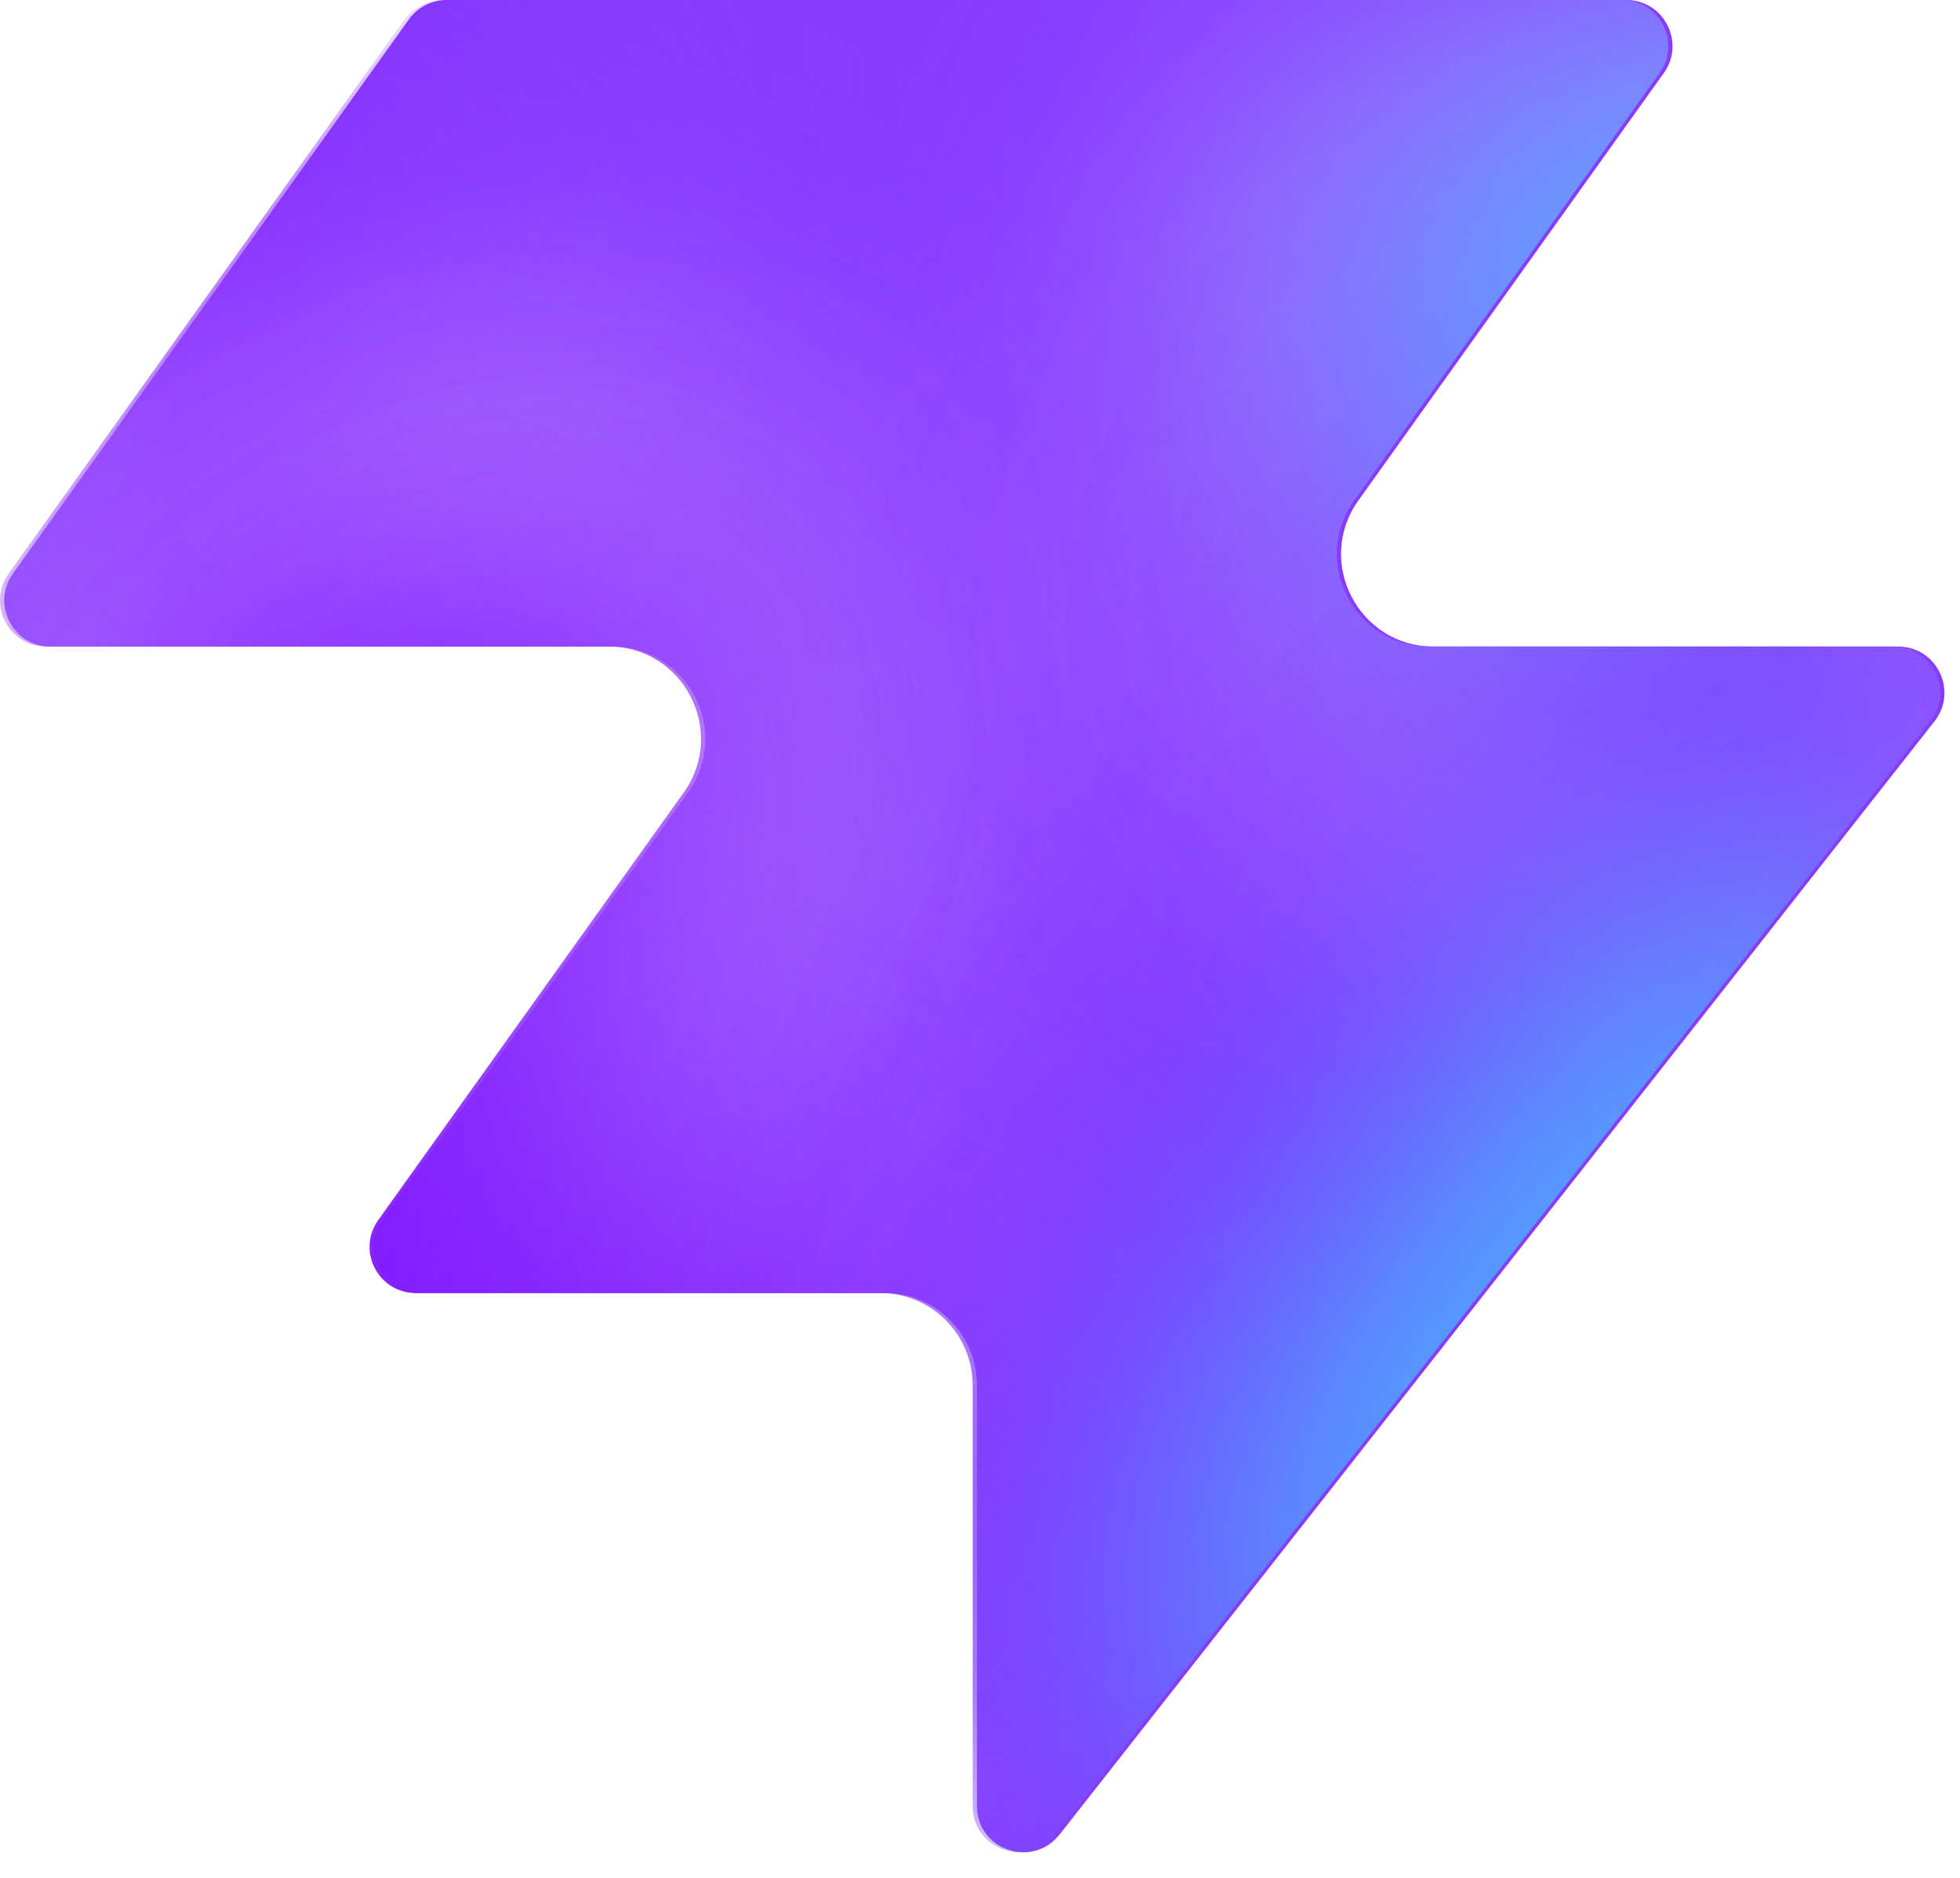
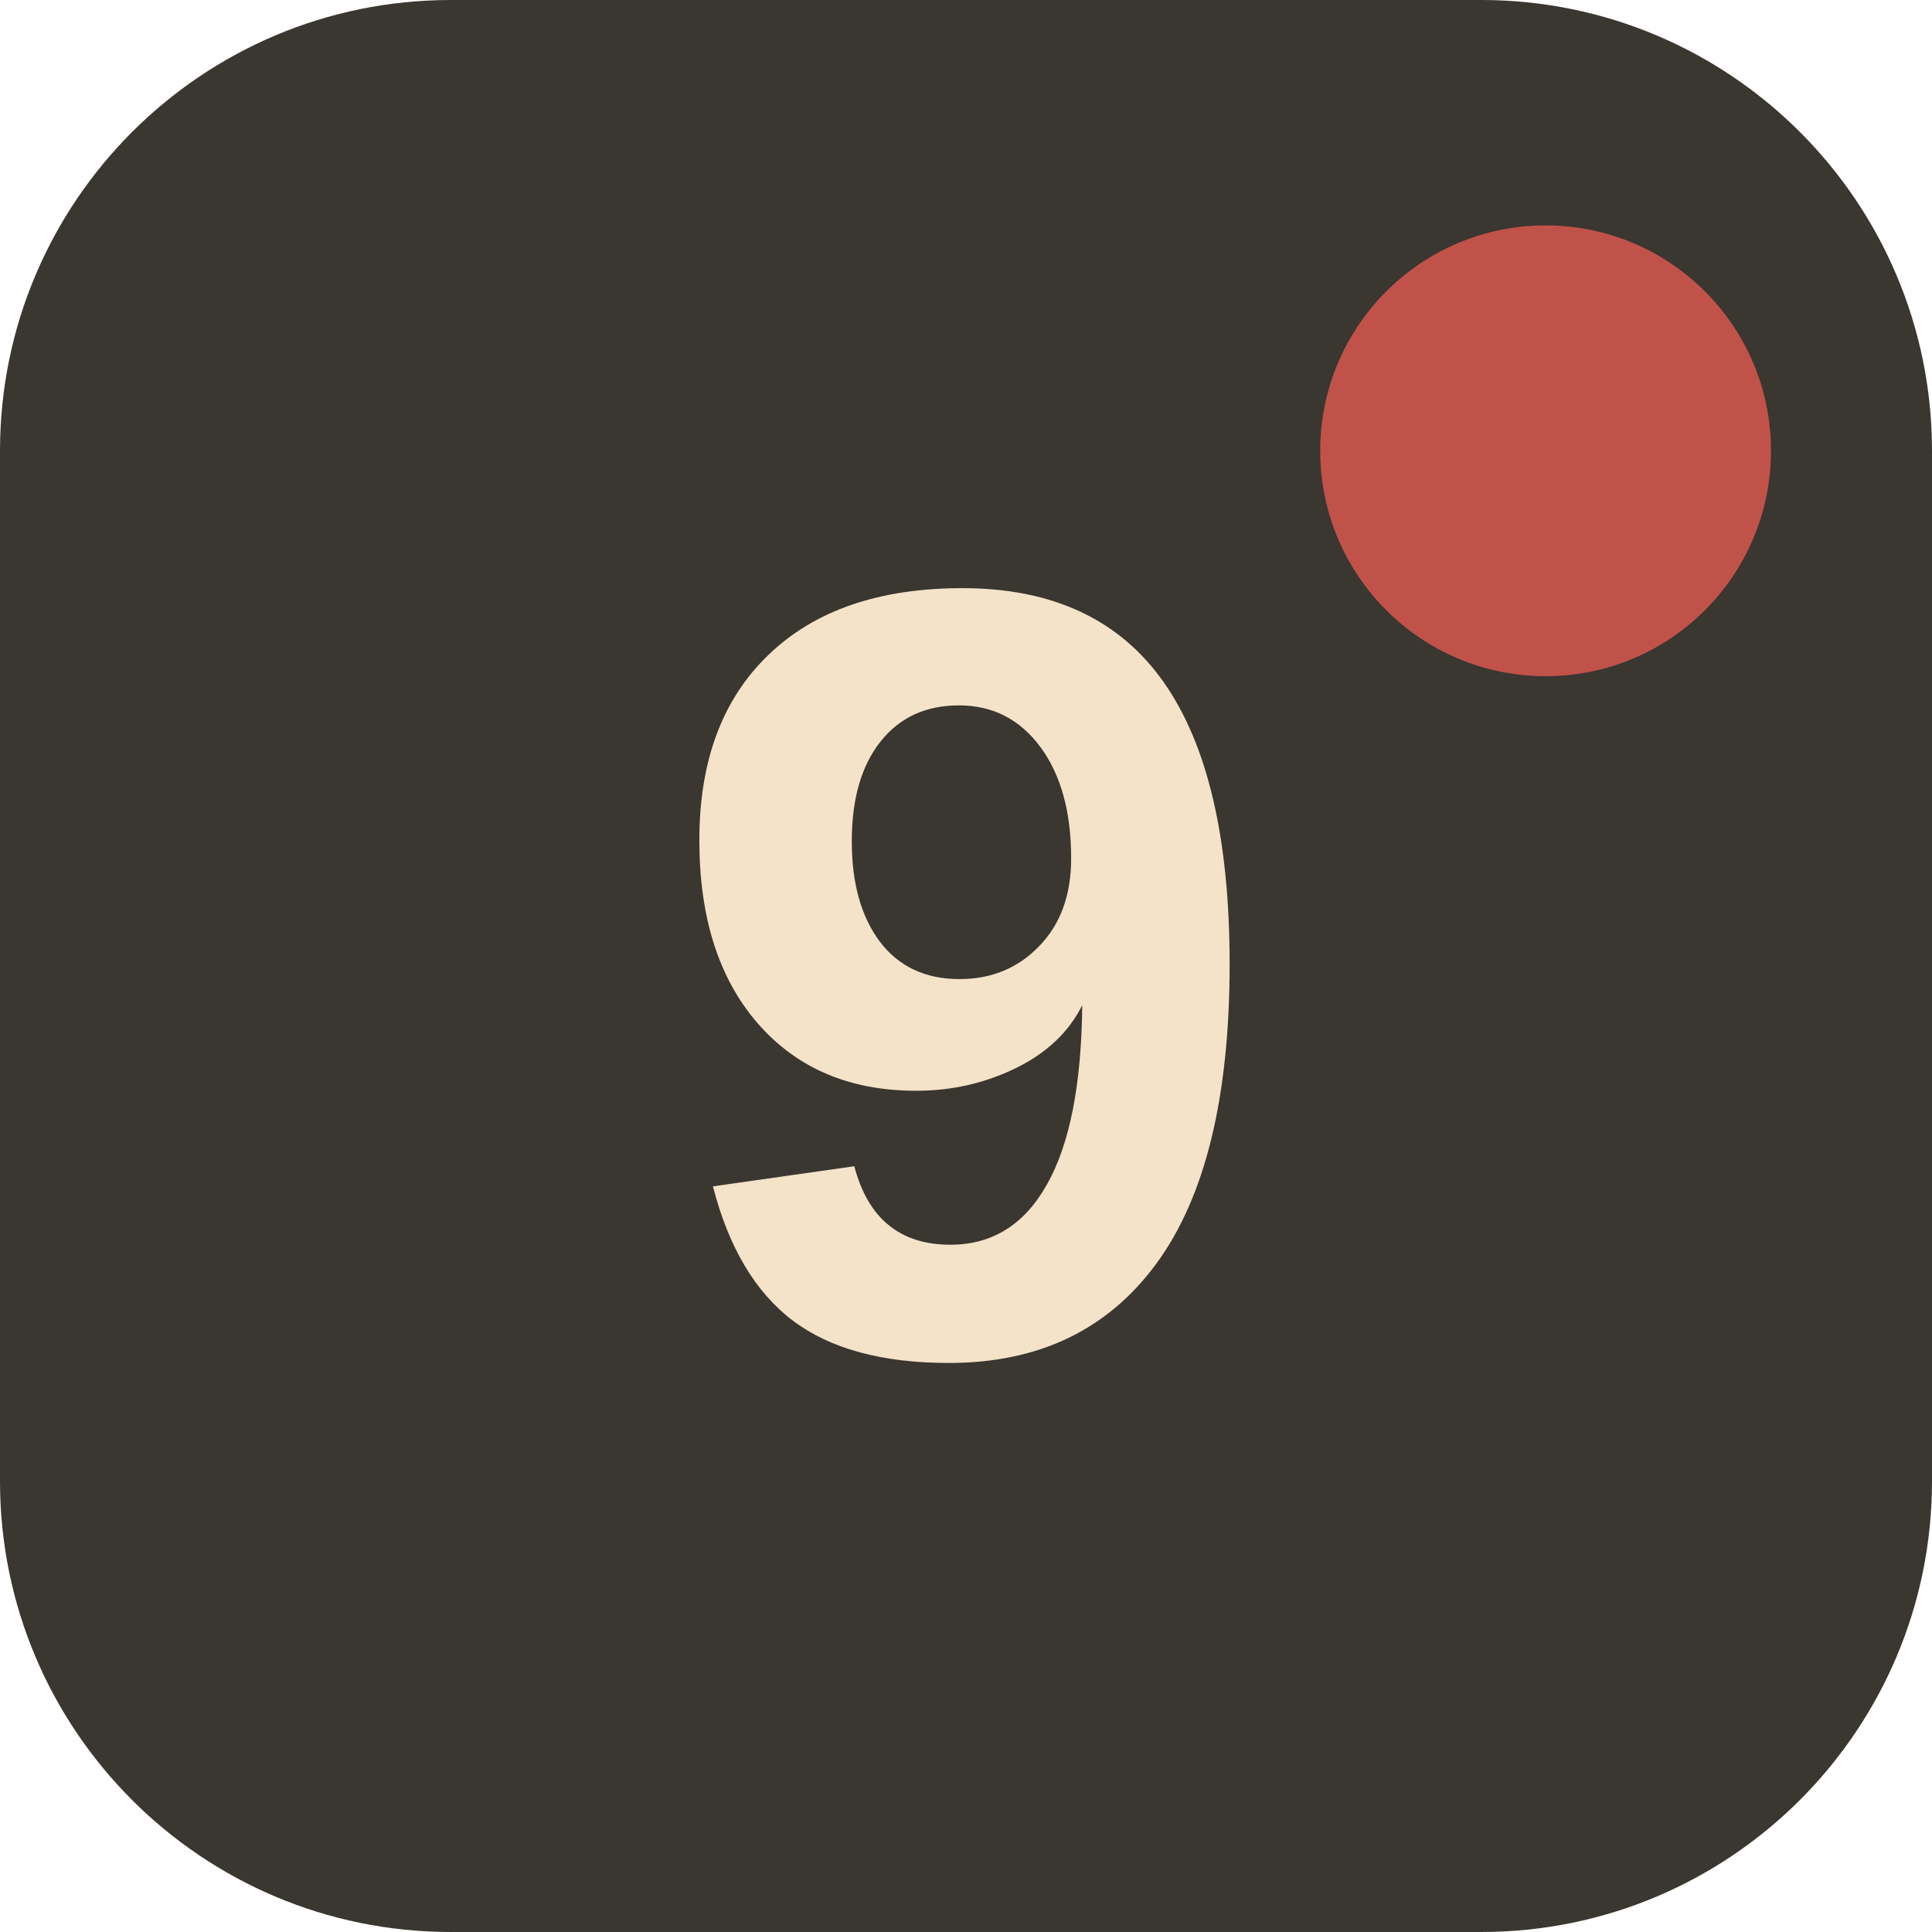
- <svg xmlns="http://www.w3.org/2000/svg" width="48" height="46" fill="none" viewBox="0 0 48 46">
-   <path fill="#863bff" d="M25.946 44.938c-.664.845-2.021.375-2.021-.698V33.937a2.26 2.26 0 0 0-2.262-2.262H10.287c-.92 0-1.456-1.04-.92-1.788l7.48-10.471c1.07-1.497 0-3.578-1.842-3.578H1.237c-.92 0-1.456-1.04-.92-1.788L10.013.474c.214-.297.556-.474.92-.474h28.894c.92 0 1.456 1.04.92 1.788l-7.48 10.471c-1.07 1.498 0 3.579 1.842 3.579h11.377c.943 0 1.473 1.088.89 1.83L25.947 44.94z" style="fill:#863bff;fill:color(display-p3 .525 .23 1);fill-opacity:1" />
-   <mask id="a" width="48" height="46" x="0" y="0" maskUnits="userSpaceOnUse" style="mask-type:alpha">
-     <path fill="#000" d="M25.842 44.938c-.664.844-2.021.375-2.021-.698V33.937a2.26 2.26 0 0 0-2.262-2.262H10.183c-.92 0-1.456-1.04-.92-1.788l7.48-10.471c1.07-1.498 0-3.579-1.842-3.579H1.133c-.92 0-1.456-1.04-.92-1.787L9.91.473c.214-.297.556-.474.92-.474h28.894c.92 0 1.456 1.04.92 1.788l-7.48 10.471c-1.07 1.498 0 3.578 1.842 3.578h11.377c.943 0 1.473 1.088.89 1.832L25.843 44.94z" style="fill:#000;fill-opacity:1" />
-   </mask>
-   <g mask="url(#a)">
-     <g filter="url(#b)">
-       <ellipse cx="5.508" cy="14.704" fill="#ede6ff" rx="5.508" ry="14.704" style="fill:#ede6ff;fill:color(display-p3 .927 .903 1);fill-opacity:1" transform="matrix(.00324 1 1 -.00324 -4.47 31.516)" />
-     </g>
-     <g filter="url(#c)">
-       <ellipse cx="10.399" cy="29.851" fill="#ede6ff" rx="10.399" ry="29.851" style="fill:#ede6ff;fill:color(display-p3 .927 .903 1);fill-opacity:1" transform="matrix(.00324 1 1 -.00324 -39.328 7.883)" />
-     </g>
-     <g filter="url(#d)">
-       <ellipse cx="5.508" cy="30.487" fill="#7e14ff" rx="5.508" ry="30.487" style="fill:#7e14ff;fill:color(display-p3 .492 .077 1);fill-opacity:1" transform="rotate(89.814 -25.913 -14.639)scale(1 -1)" />
-     </g>
-     <g filter="url(#e)">
-       <ellipse cx="5.508" cy="30.599" fill="#7e14ff" rx="5.508" ry="30.599" style="fill:#7e14ff;fill:color(display-p3 .492 .077 1);fill-opacity:1" transform="rotate(89.814 -32.644 -3.334)scale(1 -1)" />
-     </g>
-     <g filter="url(#f)">
-       <ellipse cx="5.508" cy="30.599" fill="#7e14ff" rx="5.508" ry="30.599" style="fill:#7e14ff;fill:color(display-p3 .492 .077 1);fill-opacity:1" transform="matrix(.00324 1 1 -.00324 -34.34 30.47)" />
-     </g>
-     <g filter="url(#g)">
-       <ellipse cx="14.072" cy="22.078" fill="#ede6ff" rx="14.072" ry="22.078" style="fill:#ede6ff;fill:color(display-p3 .927 .903 1);fill-opacity:1" transform="rotate(93.35 24.506 48.493)scale(-1 1)" />
-     </g>
-     <g filter="url(#h)">
-       <ellipse cx="3.47" cy="21.501" fill="#7e14ff" rx="3.47" ry="21.501" style="fill:#7e14ff;fill:color(display-p3 .492 .077 1);fill-opacity:1" transform="rotate(89.009 28.708 47.59)scale(-1 1)" />
-     </g>
-     <g filter="url(#i)">
-       <ellipse cx="3.47" cy="21.501" fill="#7e14ff" rx="3.47" ry="21.501" style="fill:#7e14ff;fill:color(display-p3 .492 .077 1);fill-opacity:1" transform="rotate(89.009 28.708 47.59)scale(-1 1)" />
-     </g>
-     <g filter="url(#j)">
-       <ellipse cx=".387" cy="8.972" fill="#7e14ff" rx="4.407" ry="29.108" style="fill:#7e14ff;fill:color(display-p3 .492 .077 1);fill-opacity:1" transform="rotate(39.51 .387 8.972)" />
-     </g>
-     <g filter="url(#k)">
-       <ellipse cx="47.523" cy="-6.092" fill="#7e14ff" rx="4.407" ry="29.108" style="fill:#7e14ff;fill:color(display-p3 .492 .077 1);fill-opacity:1" transform="rotate(37.892 47.523 -6.092)" />
-     </g>
-     <g filter="url(#l)">
-       <ellipse cx="41.412" cy="6.333" fill="#47bfff" rx="5.971" ry="9.665" style="fill:#47bfff;fill:color(display-p3 .28 .748 1);fill-opacity:1" transform="rotate(37.892 41.412 6.333)" />
-     </g>
-     <g filter="url(#m)">
-       <ellipse cx="-1.879" cy="38.332" fill="#7e14ff" rx="4.407" ry="29.108" style="fill:#7e14ff;fill:color(display-p3 .492 .077 1);fill-opacity:1" transform="rotate(37.892 -1.88 38.332)" />
-     </g>
-     <g filter="url(#n)">
-       <ellipse cx="-1.879" cy="38.332" fill="#7e14ff" rx="4.407" ry="29.108" style="fill:#7e14ff;fill:color(display-p3 .492 .077 1);fill-opacity:1" transform="rotate(37.892 -1.88 38.332)" />
-     </g>
-     <g filter="url(#o)">
-       <ellipse cx="35.651" cy="29.907" fill="#7e14ff" rx="4.407" ry="29.108" style="fill:#7e14ff;fill:color(display-p3 .492 .077 1);fill-opacity:1" transform="rotate(37.892 35.651 29.907)" />
-     </g>
-     <g filter="url(#p)">
-       <ellipse cx="38.418" cy="32.4" fill="#47bfff" rx="5.971" ry="15.297" style="fill:#47bfff;fill:color(display-p3 .28 .748 1);fill-opacity:1" transform="rotate(37.892 38.418 32.4)" />
-     </g>
-   </g>
-   <defs>
-     <filter id="b" width="60.045" height="41.654" x="-19.77" y="16.149" color-interpolation-filters="sRGB" filterUnits="userSpaceOnUse">
-       <feFlood flood-opacity="0" result="BackgroundImageFix" />
-       <feBlend in="SourceGraphic" in2="BackgroundImageFix" result="shape" />
-       <feGaussianBlur result="effect1_foregroundBlur_2002_17158" stdDeviation="7.659" />
-     </filter>
-     <filter id="c" width="90.34" height="51.437" x="-54.613" y="-7.533" color-interpolation-filters="sRGB" filterUnits="userSpaceOnUse">
-       <feFlood flood-opacity="0" result="BackgroundImageFix" />
-       <feBlend in="SourceGraphic" in2="BackgroundImageFix" result="shape" />
-       <feGaussianBlur result="effect1_foregroundBlur_2002_17158" stdDeviation="7.659" />
-     </filter>
-     <filter id="d" width="79.355" height="29.4" x="-49.64" y="2.03" color-interpolation-filters="sRGB" filterUnits="userSpaceOnUse">
-       <feFlood flood-opacity="0" result="BackgroundImageFix" />
-       <feBlend in="SourceGraphic" in2="BackgroundImageFix" result="shape" />
-       <feGaussianBlur result="effect1_foregroundBlur_2002_17158" stdDeviation="4.596" />
-     </filter>
-     <filter id="e" width="79.579" height="29.4" x="-45.045" y="20.029" color-interpolation-filters="sRGB" filterUnits="userSpaceOnUse">
-       <feFlood flood-opacity="0" result="BackgroundImageFix" />
-       <feBlend in="SourceGraphic" in2="BackgroundImageFix" result="shape" />
-       <feGaussianBlur result="effect1_foregroundBlur_2002_17158" stdDeviation="4.596" />
-     </filter>
-     <filter id="f" width="79.579" height="29.4" x="-43.513" y="21.178" color-interpolation-filters="sRGB" filterUnits="userSpaceOnUse">
-       <feFlood flood-opacity="0" result="BackgroundImageFix" />
-       <feBlend in="SourceGraphic" in2="BackgroundImageFix" result="shape" />
-       <feGaussianBlur result="effect1_foregroundBlur_2002_17158" stdDeviation="4.596" />
-     </filter>
-     <filter id="g" width="74.749" height="58.852" x="15.756" y="-17.901" color-interpolation-filters="sRGB" filterUnits="userSpaceOnUse">
-       <feFlood flood-opacity="0" result="BackgroundImageFix" />
-       <feBlend in="SourceGraphic" in2="BackgroundImageFix" result="shape" />
-       <feGaussianBlur result="effect1_foregroundBlur_2002_17158" stdDeviation="7.659" />
-     </filter>
-     <filter id="h" width="61.377" height="25.362" x="23.548" y="2.284" color-interpolation-filters="sRGB" filterUnits="userSpaceOnUse">
-       <feFlood flood-opacity="0" result="BackgroundImageFix" />
-       <feBlend in="SourceGraphic" in2="BackgroundImageFix" result="shape" />
-       <feGaussianBlur result="effect1_foregroundBlur_2002_17158" stdDeviation="4.596" />
-     </filter>
-     <filter id="i" width="61.377" height="25.362" x="23.548" y="2.284" color-interpolation-filters="sRGB" filterUnits="userSpaceOnUse">
-       <feFlood flood-opacity="0" result="BackgroundImageFix" />
-       <feBlend in="SourceGraphic" in2="BackgroundImageFix" result="shape" />
-       <feGaussianBlur result="effect1_foregroundBlur_2002_17158" stdDeviation="4.596" />
-     </filter>
-     <filter id="j" width="56.045" height="63.649" x="-27.636" y="-22.853" color-interpolation-filters="sRGB" filterUnits="userSpaceOnUse">
-       <feFlood flood-opacity="0" result="BackgroundImageFix" />
-       <feBlend in="SourceGraphic" in2="BackgroundImageFix" result="shape" />
-       <feGaussianBlur result="effect1_foregroundBlur_2002_17158" stdDeviation="4.596" />
-     </filter>
-     <filter id="k" width="54.814" height="64.646" x="20.116" y="-38.415" color-interpolation-filters="sRGB" filterUnits="userSpaceOnUse">
-       <feFlood flood-opacity="0" result="BackgroundImageFix" />
-       <feBlend in="SourceGraphic" in2="BackgroundImageFix" result="shape" />
-       <feGaussianBlur result="effect1_foregroundBlur_2002_17158" stdDeviation="4.596" />
-     </filter>
-     <filter id="l" width="33.541" height="35.313" x="24.641" y="-11.323" color-interpolation-filters="sRGB" filterUnits="userSpaceOnUse">
-       <feFlood flood-opacity="0" result="BackgroundImageFix" />
-       <feBlend in="SourceGraphic" in2="BackgroundImageFix" result="shape" />
-       <feGaussianBlur result="effect1_foregroundBlur_2002_17158" stdDeviation="4.596" />
-     </filter>
-     <filter id="m" width="54.814" height="64.646" x="-29.286" y="6.009" color-interpolation-filters="sRGB" filterUnits="userSpaceOnUse">
-       <feFlood flood-opacity="0" result="BackgroundImageFix" />
-       <feBlend in="SourceGraphic" in2="BackgroundImageFix" result="shape" />
-       <feGaussianBlur result="effect1_foregroundBlur_2002_17158" stdDeviation="4.596" />
-     </filter>
-     <filter id="n" width="54.814" height="64.646" x="-29.286" y="6.009" color-interpolation-filters="sRGB" filterUnits="userSpaceOnUse">
-       <feFlood flood-opacity="0" result="BackgroundImageFix" />
-       <feBlend in="SourceGraphic" in2="BackgroundImageFix" result="shape" />
-       <feGaussianBlur result="effect1_foregroundBlur_2002_17158" stdDeviation="4.596" />
-     </filter>
-     <filter id="o" width="54.814" height="64.646" x="8.244" y="-2.416" color-interpolation-filters="sRGB" filterUnits="userSpaceOnUse">
-       <feFlood flood-opacity="0" result="BackgroundImageFix" />
-       <feBlend in="SourceGraphic" in2="BackgroundImageFix" result="shape" />
-       <feGaussianBlur result="effect1_foregroundBlur_2002_17158" stdDeviation="4.596" />
-     </filter>
-     <filter id="p" width="39.409" height="43.623" x="18.713" y="10.588" color-interpolation-filters="sRGB" filterUnits="userSpaceOnUse">
-       <feFlood flood-opacity="0" result="BackgroundImageFix" />
-       <feBlend in="SourceGraphic" in2="BackgroundImageFix" result="shape" />
-       <feGaussianBlur result="effect1_foregroundBlur_2002_17158" stdDeviation="4.596" />
-     </filter>
-   </defs>
+ <svg xmlns="http://www.w3.org/2000/svg" viewBox="0 0 60 60" width="60" height="60">
+   <rect x="0" y="0" width="60" height="60" rx="14" fill="#3A3630" />
+   <text x="30" y="42" font-family="Arial, Helvetica, sans-serif" font-size="34" font-weight="700" fill="#F4E3C8" text-anchor="middle">9</text>
+   <circle cx="48" cy="14" r="7" fill="#C0524A" />
</svg>
